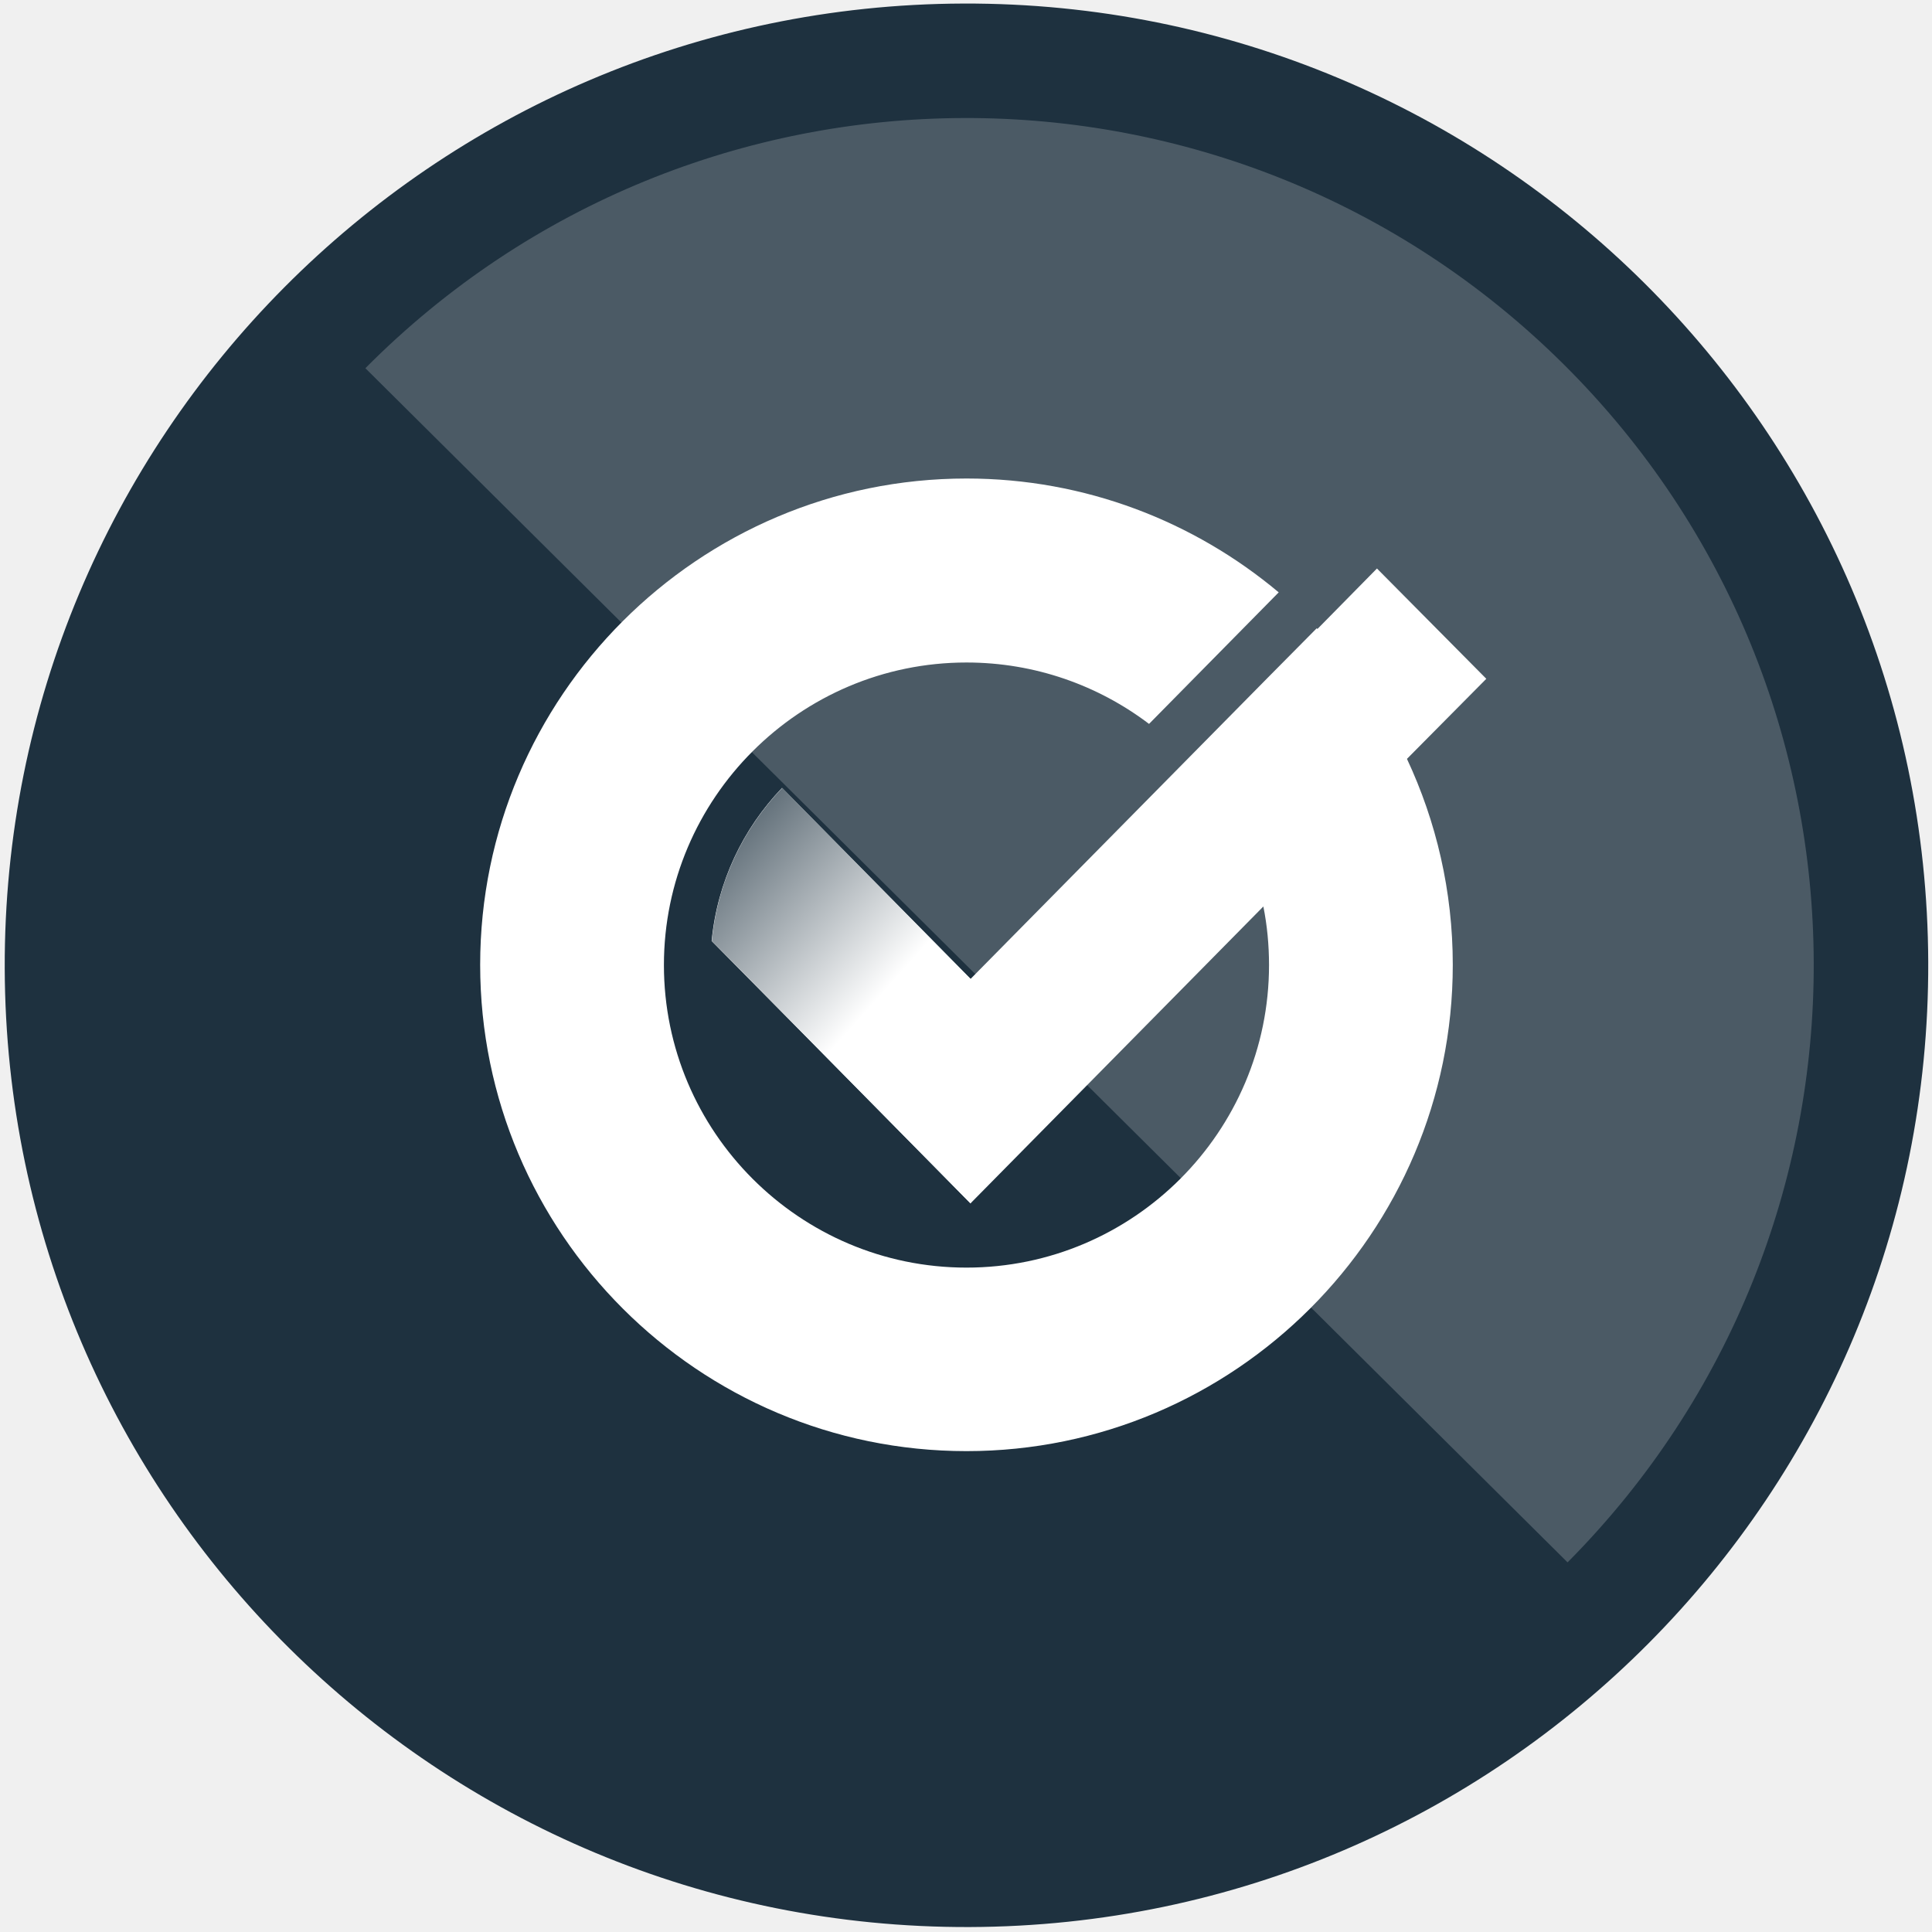
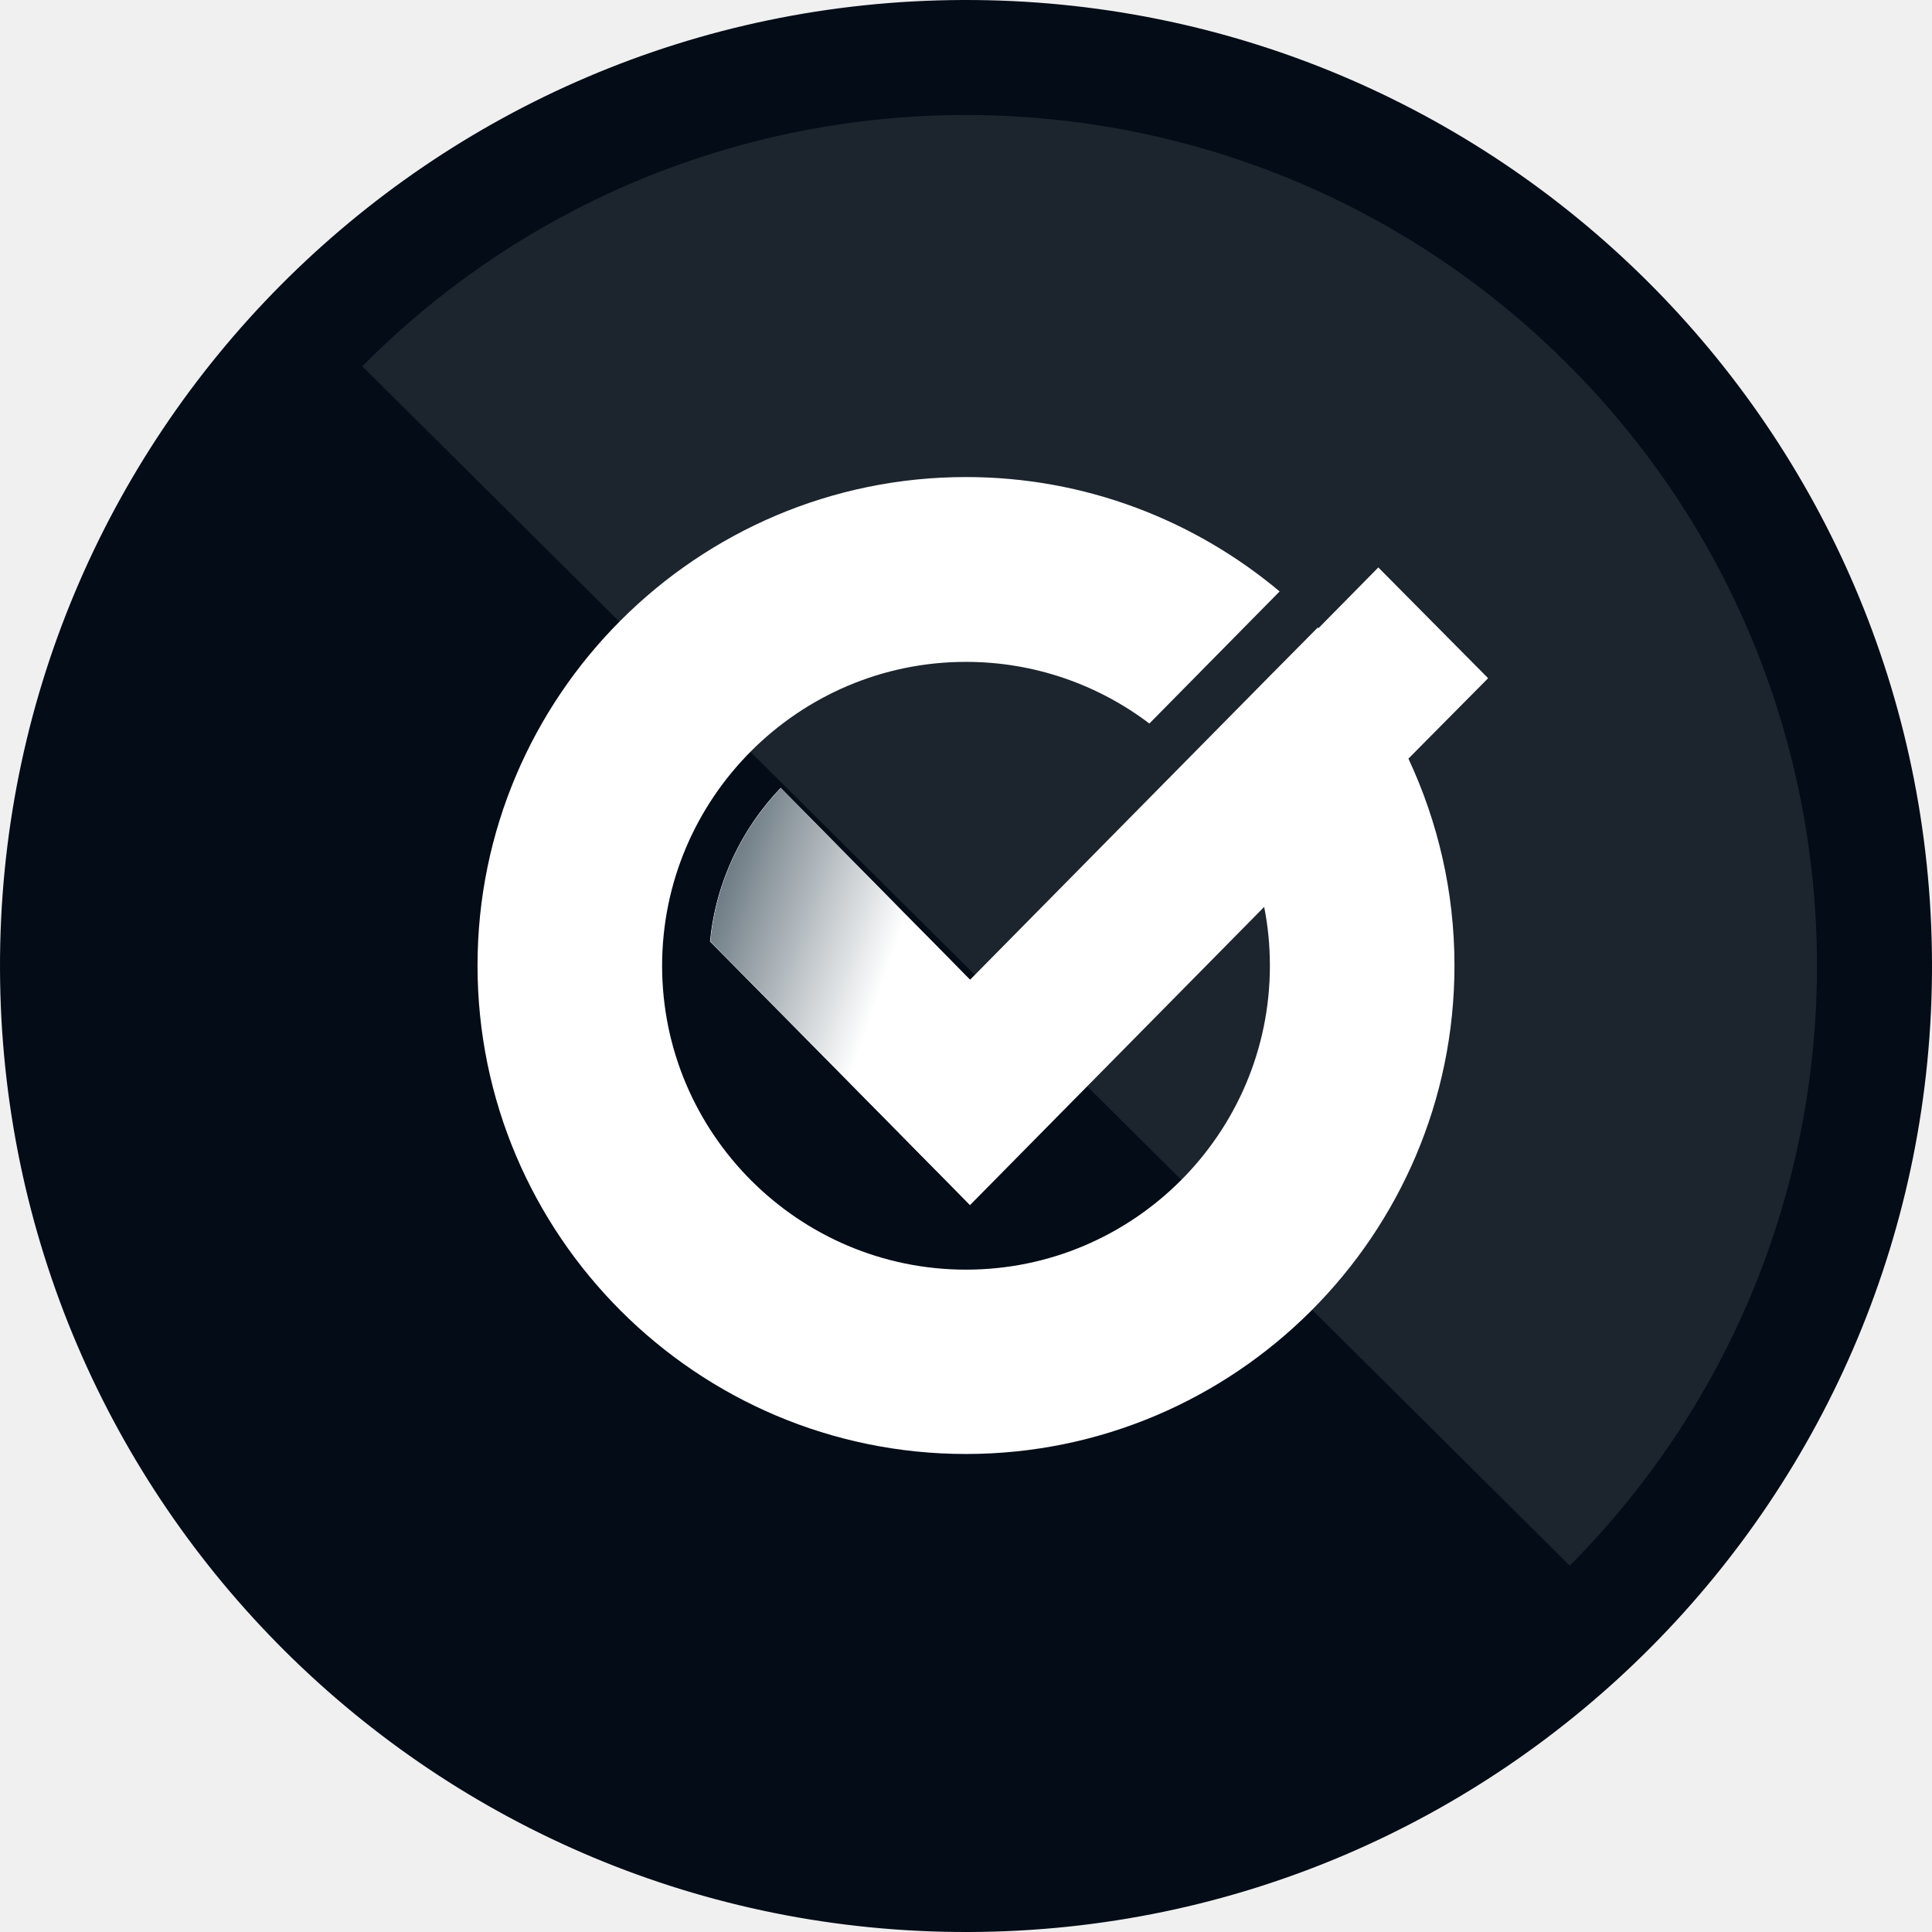
- <svg xmlns="http://www.w3.org/2000/svg" width="818" height="818" viewBox="0 0 818 818" fill="none">
-   <path d="M410.568 815.903C635.458 815.149 817.157 632.229 816.403 407.338C815.649 182.448 632.729 0.749 407.839 1.503C182.948 2.257 1.249 185.177 2.003 410.068C2.757 634.958 185.677 816.657 410.568 815.903Z" fill="#1E313F" />
-   <path opacity="0.2" d="M663.7 661.5C803.3 520.9 802.6 293.8 662 154.2C521.4 14.6 294.3 15.3 154.7 155.9L663.7 661.5Z" fill="white" />
-   <path d="M629.3 287.4L583 240.7L557.8 266.3C557.7 266.2 557.6 266.1 557.5 266L537 286.7L410.9 414.5L331.1 333.6C314.6 350.8 303.7 373.4 301.3 398.4L410.9 509.5L534.9 383.8C536.5 391.8 537.3 400.1 537.3 408.6C537.3 479.2 479.8 536.7 409.2 536.7C338.6 536.7 281.1 479.2 281.1 408.6C281.1 338 338.6 280.5 409.2 280.5C438.2 280.5 465 290.2 486.5 306.5L541.4 250.8C505.6 220.8 459.5 202.6 409.2 202.6C295.7 202.6 203.3 295 203.3 408.5C203.3 522.1 295.7 614.4 409.2 614.4C522.7 614.4 615.1 522 615.1 408.5C615.1 377.3 608.1 347.8 595.7 321.3L629.3 287.4Z" fill="white" />
-   <path d="M410.9 509.5L301.4 398.4C303.8 373.3 314.7 350.8 331.2 333.6L411 414.5V509.5H410.9Z" fill="url(#paint0_linear_1_7)" />
+ <svg xmlns="http://www.w3.org/2000/svg" width="24" height="24" viewBox="0 0 24 24" fill="none">
+   <mask id="mask0_64_1422" style="mask-type:luminance" maskUnits="userSpaceOnUse" x="0" y="0" width="24" height="24">
+     <path fill-rule="evenodd" clip-rule="evenodd" d="M0 0H24V24H0V0Z" fill="white" />
+   </mask>
+   <g mask="url(#mask0_64_1422)">
+     <path fill-rule="evenodd" clip-rule="evenodd" d="M11.96 6.87233e-05C18.587 -0.022 23.978 5.332 24 11.96C24.022 18.587 18.668 23.978 12.04 24C5.413 24.022 0.022 18.668 6.87233e-05 12.04C-0.022 5.413 5.332 0.022 11.96 6.87233e-05Z" fill="#030C17" />
+   </g>
+   <path opacity="0.1" fill-rule="evenodd" clip-rule="evenodd" d="M19.5 19.45C23.614 15.306 23.593 8.614 19.45 4.5C15.306 0.386 8.614 0.407 4.5 4.55L19.5 19.45Z" fill="white" />
+   <path fill-rule="evenodd" clip-rule="evenodd" d="M18.486 8.425L17.122 7.049L16.379 7.803C16.376 7.801 16.373 7.798 16.37 7.795L15.766 8.405L12.05 12.171L9.698 9.787C9.212 10.294 8.891 10.96 8.82 11.696L12.05 14.97L15.704 11.266C15.751 11.502 15.775 11.746 15.775 11.997C15.775 14.078 14.08 15.772 12 15.772C9.919 15.772 8.225 14.078 8.225 11.997C8.225 9.916 9.919 8.222 12 8.222C12.854 8.222 13.644 8.508 14.278 8.988L15.896 7.347C14.841 6.463 13.482 5.926 12 5.926C8.655 5.926 5.932 8.649 5.932 11.994C5.932 15.342 8.655 18.062 12 18.062C15.345 18.062 18.068 15.339 18.068 11.994C18.068 11.075 17.861 10.205 17.496 9.424L18.486 8.425Z" fill="white" />
+   <mask id="mask1_64_1422" style="mask-type:luminance" maskUnits="userSpaceOnUse" x="8" y="9" width="5" height="6">
+     <path fill-rule="evenodd" clip-rule="evenodd" d="M8.823 11.696L12.05 14.97H12.053V12.171L9.701 9.787C9.215 10.294 8.894 10.957 8.823 11.696Z" fill="white" />
+   </mask>
+   <g mask="url(#mask1_64_1422)">
+     <path fill-rule="evenodd" clip-rule="evenodd" d="M8.823 11.696L12.05 14.97H12.053V12.171L9.701 9.787C9.215 10.294 8.894 10.957 8.823 11.696Z" fill="url(#paint0_linear_64_1422)" />
+   </g>
  <defs>
-     <linearGradient id="paint0_linear_1_7" x1="273.914" y1="334.472" x2="371.987" y2="422.435" gradientUnits="userSpaceOnUse">
-       <stop stop-color="#1D313F" />
+     <linearGradient id="paint0_linear_64_1422" x1="7.206" y1="12.131" x2="10.589" y2="13.309" gradientUnits="userSpaceOnUse">
+       <stop stop-color="#1C313F" />
      <stop offset="1" stop-color="white" />
    </linearGradient>
  </defs>
</svg>
